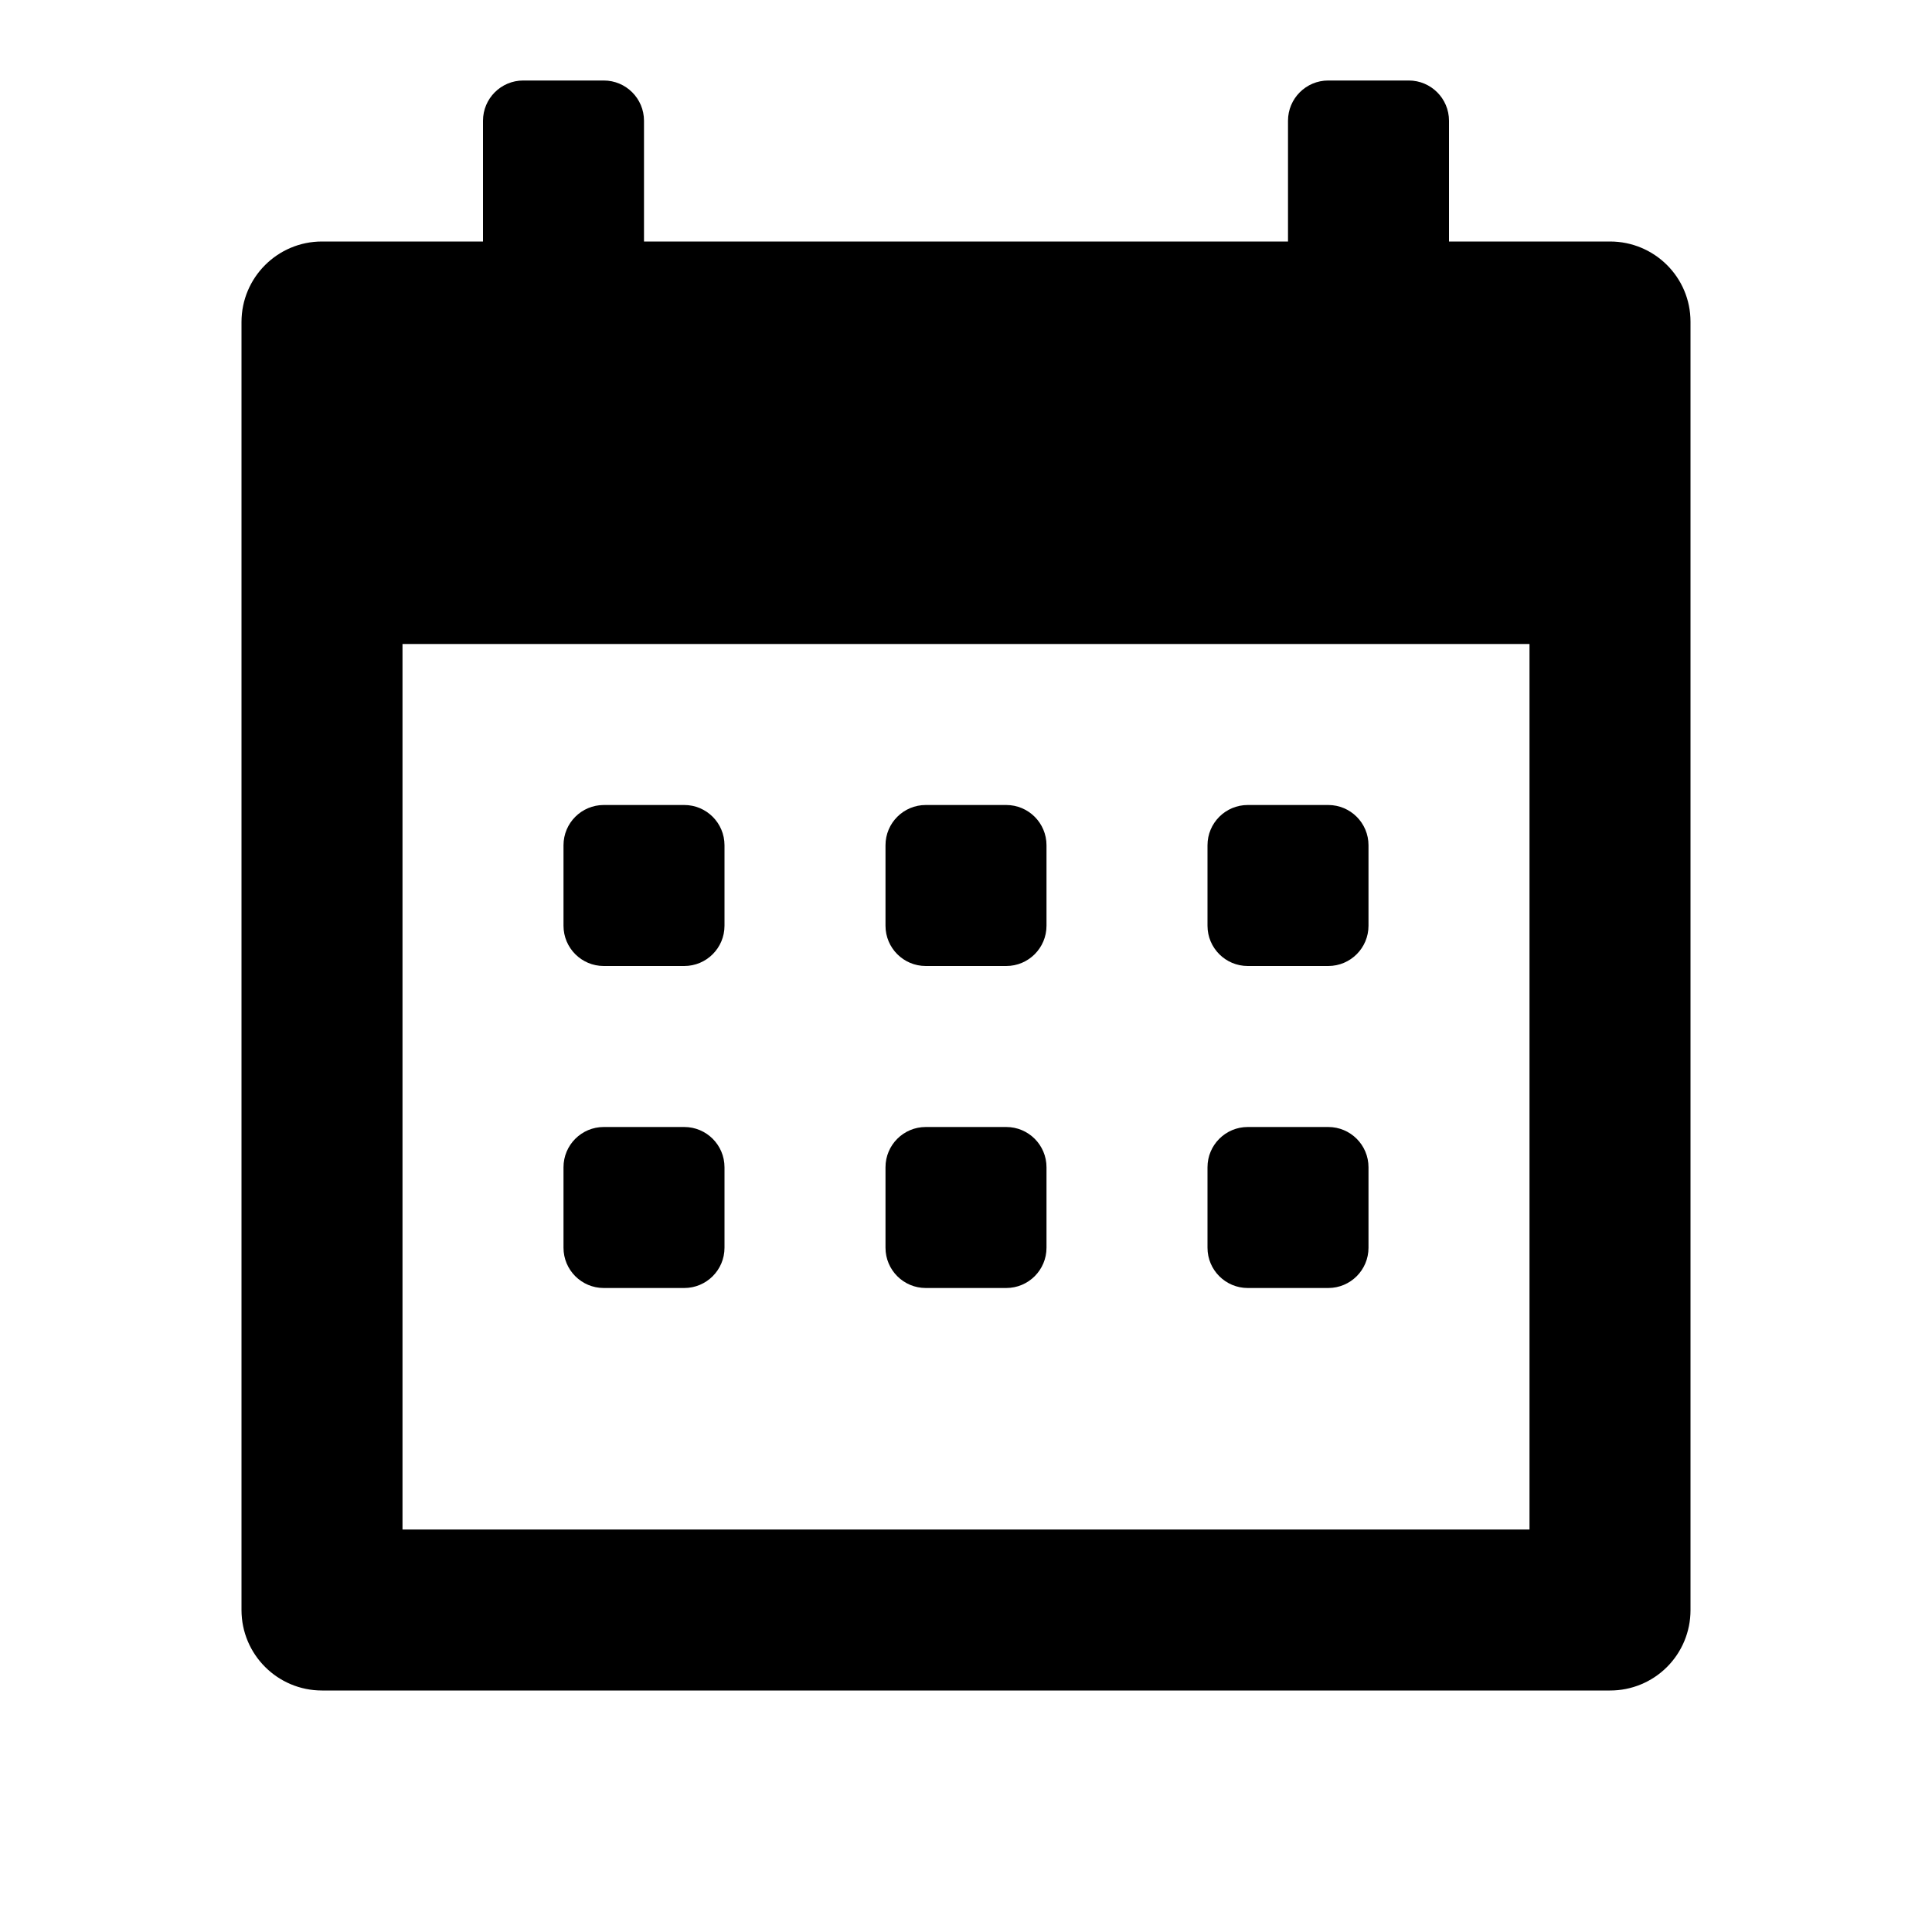
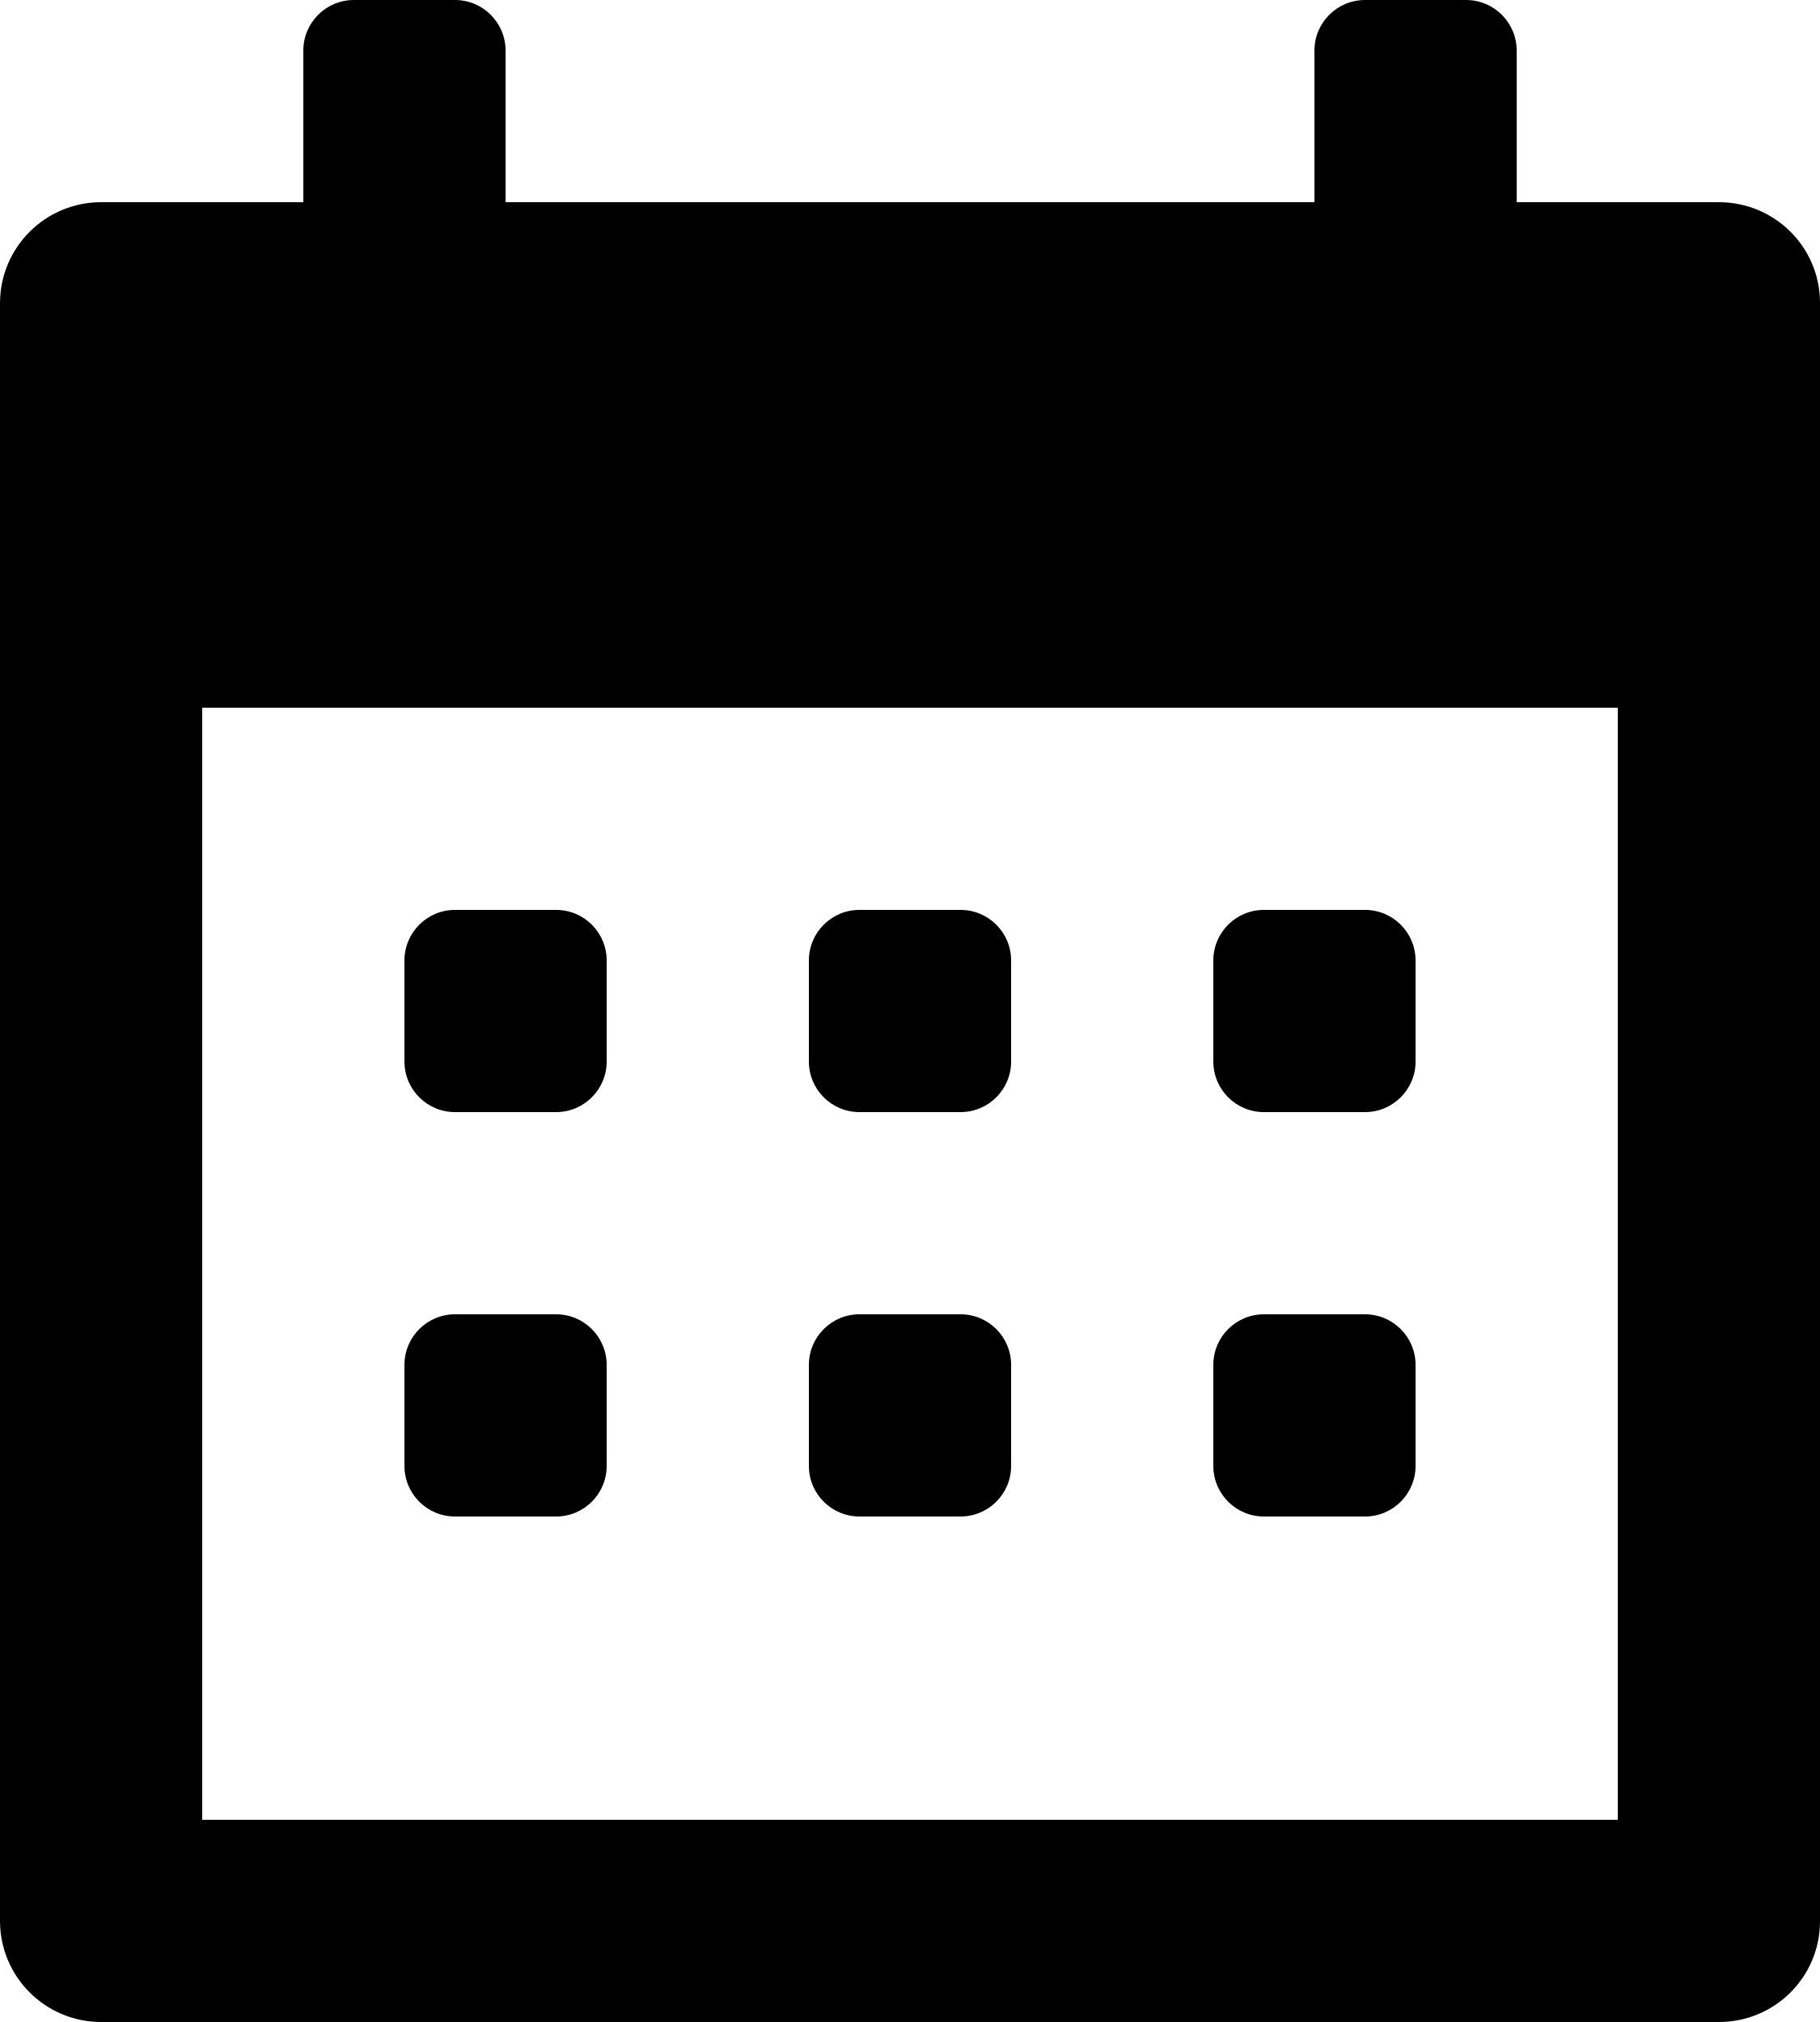
- <svg xmlns="http://www.w3.org/2000/svg" aria-label="calendar icon" viewBox="0 0 24 24">
-   <path d="M8.5 10a.5.5 0 0 1 .5.5v1a.5.5 0 0 1-.5.5h-1a.5.5 0 0 1-.5-.5v-1a.5.5 0 0 1 .5-.5h1zm4 0a.5.5 0 0 1 .5.5v1a.5.5 0 0 1-.5.5h-1a.5.5 0 0 1-.5-.5v-1a.5.5 0 0 1 .5-.5h1zm4 0a.5.5 0 0 1 .5.5v1a.5.5 0 0 1-.5.5h-1a.5.5 0 0 1-.5-.5v-1a.5.5 0 0 1 .5-.5h1zM20 3c.552 0 1 .444 1 .996v16.007A.997.997 0 0 1 20 21H4a1 1 0 0 1-1-1V4a1 1 0 0 1 1-1h2V1.5a.5.5 0 0 1 .5-.5h1a.5.5 0 0 1 .5.5V3h8V1.5a.5.5 0 0 1 .5-.5h1a.5.5 0 0 1 .5.5V3h2zm-1 16V8H5v11h14zM8.5 14a.5.5 0 0 1 .5.5v1a.5.5 0 0 1-.5.5h-1a.5.5 0 0 1-.5-.5v-1a.5.5 0 0 1 .5-.5h1zm4 0a.5.5 0 0 1 .5.5v1a.5.5 0 0 1-.5.5h-1a.5.5 0 0 1-.5-.5v-1a.5.5 0 0 1 .5-.5h1zm4 0a.5.5 0 0 1 .5.5v1a.5.5 0 0 1-.5.5h-1a.5.5 0 0 1-.5-.5v-1a.5.5 0 0 1 .5-.5h1z" />
+ <svg xmlns="http://www.w3.org/2000/svg" viewBox="0 0 18 20">
+   <path d="M5.5 9C5.776 9 6 9.224 6 9.5V10.5C6 10.776 5.776 11 5.5 11H4.5C4.224 11 4 10.776 4 10.5V9.5C4 9.224 4.224 9 4.5 9H5.5ZM9.5 9C9.776 9 10 9.224 10 9.5V10.5C10 10.776 9.776 11 9.5 11H8.5C8.224 11 8 10.776 8 10.5V9.5C8 9.224 8.224 9 8.5 9H9.5ZM13.5 9C13.776 9 14 9.224 14 9.5V10.5C14 10.776 13.776 11 13.5 11H12.5C12.224 11 12 10.776 12 10.5V9.5C12 9.224 12.224 9 12.5 9H13.5ZM17 2C17.552 2 18 2.444 18 2.996C18 6.1 18 15.592 18 19.003C18 19.556 17.552 20 17 20H1C0.448 20 -9.68705e-10 19.552 2.04987e-08 19C2.1029e-07 14.117 1.6248e-06 7.882 3.14768e-07 3C1.66589e-07 2.447 0.448 2 1 2C1.956 2 3 2 3 2V0.5C3 0.224 3.224 0 3.5 0H4.5C4.776 0 5 0.224 5 0.5V2H13V0.5C13 0.224 13.224 0 13.5 0H14.5C14.776 0 15 0.224 15 0.5V2H17ZM16 18V7H2V18H16ZM5.5 13C5.776 13 6 13.224 6 13.5V14.5C6 14.776 5.776 15 5.5 15H4.5C4.224 15 4 14.776 4 14.5V13.5C4 13.224 4.224 13 4.5 13H5.5ZM9.5 13C9.776 13 10 13.224 10 13.5V14.5C10 14.776 9.776 15 9.5 15H8.5C8.224 15 8 14.776 8 14.5V13.5C8 13.224 8.224 13 8.5 13H9.5ZM13.5 13C13.776 13 14 13.224 14 13.5V14.5C14 14.776 13.776 15 13.5 15H12.5C12.224 15 12 14.776 12 14.5V13.5C12 13.224 12.224 13 12.5 13H13.5Z" />
</svg>
